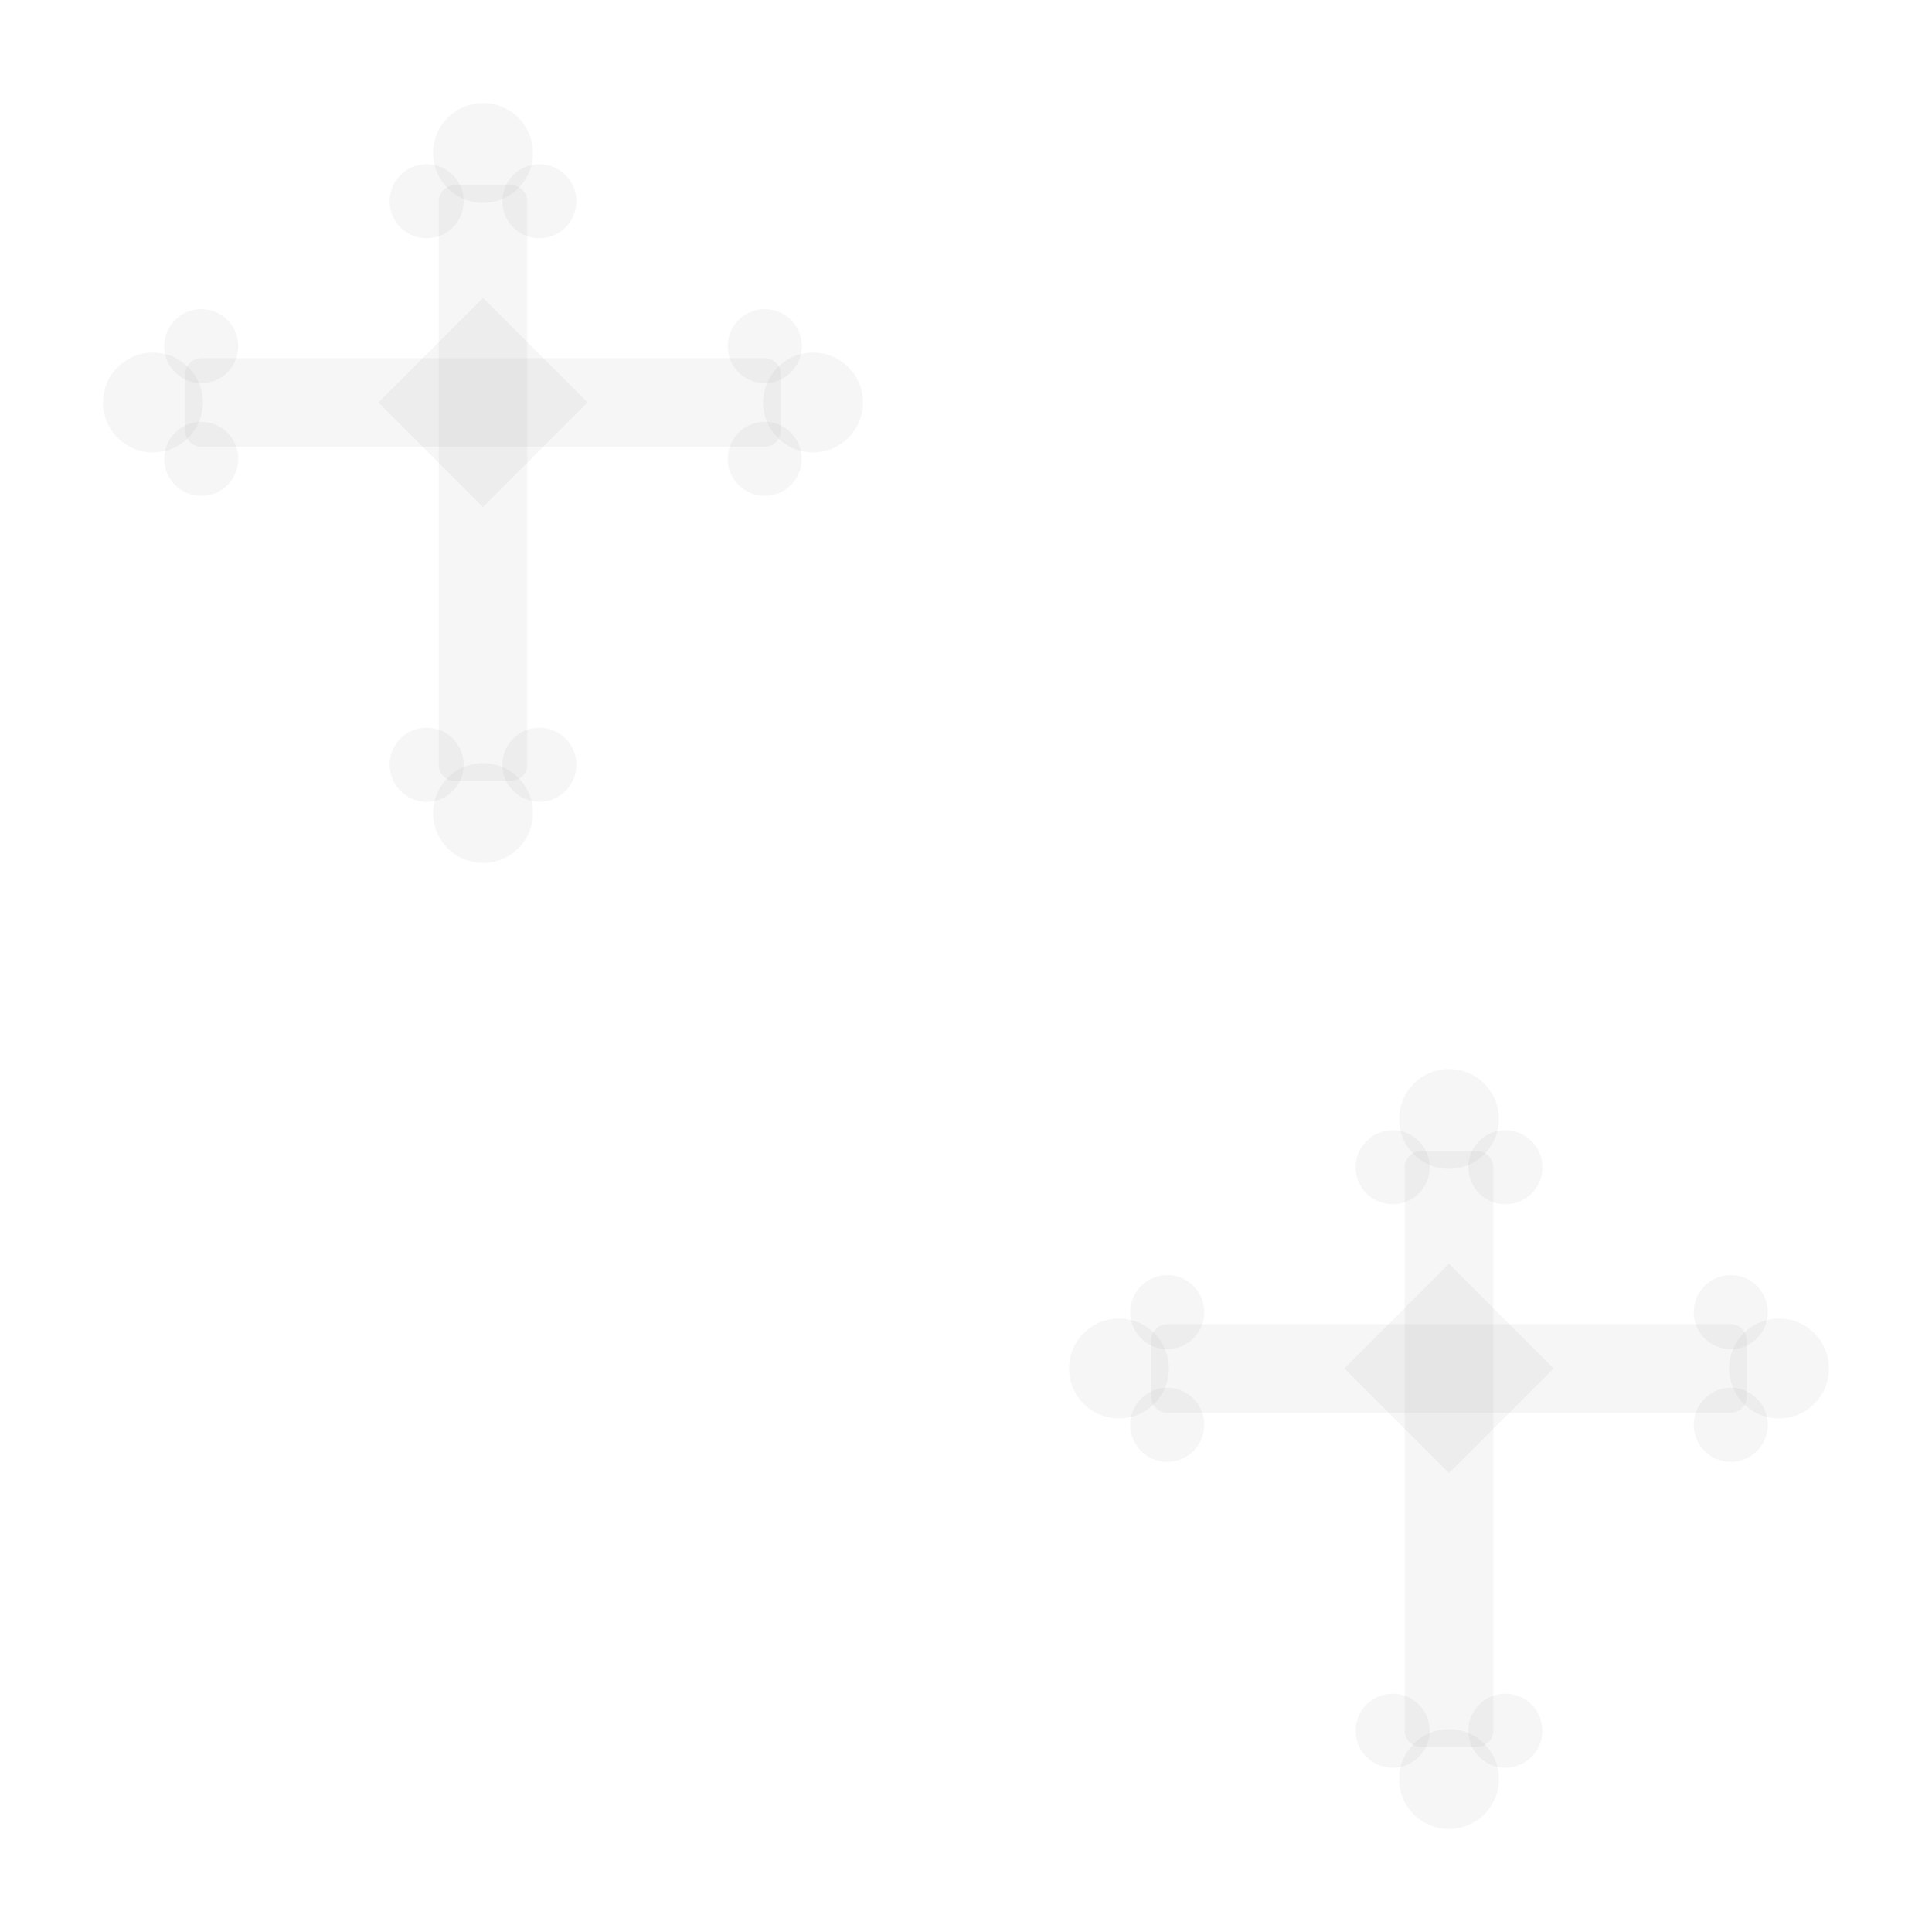
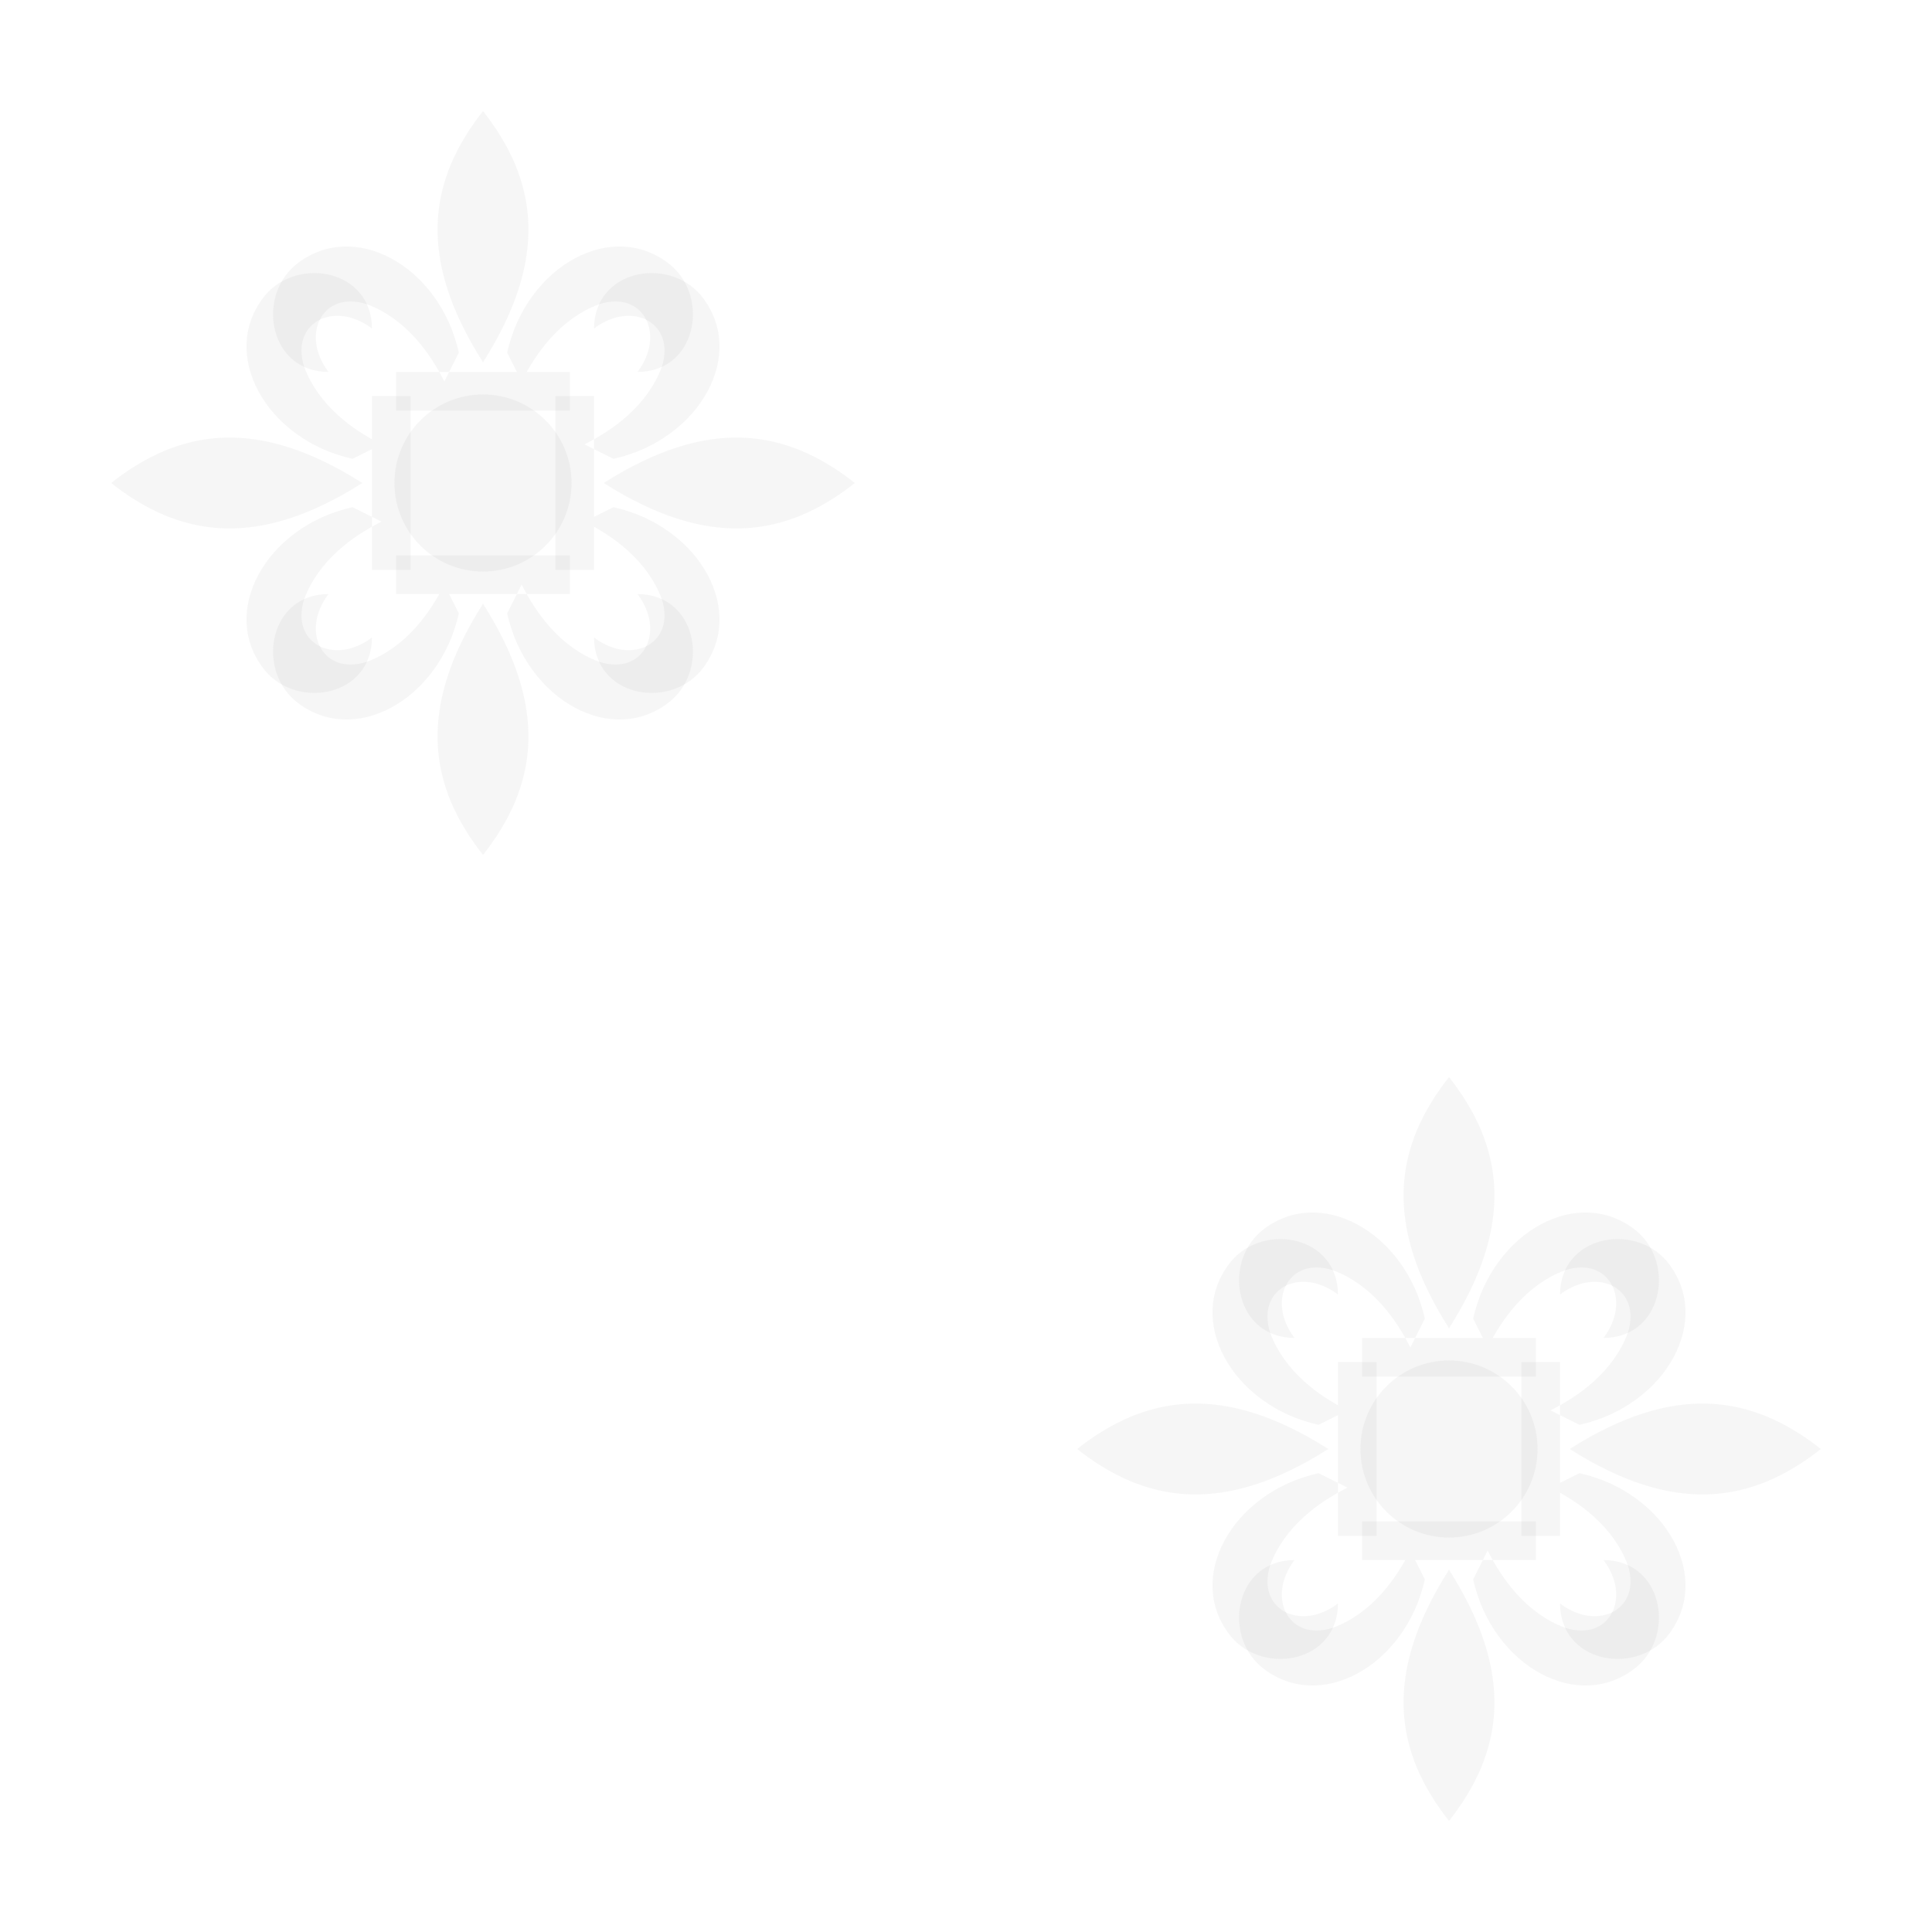
- <svg xmlns="http://www.w3.org/2000/svg" width="72" height="72" viewBox="0 0 240 240">
+ <svg xmlns="http://www.w3.org/2000/svg" width="80" height="80" viewBox="0 0 240 240">
  <defs>
    <g id="c">
-       <rect x="44.5" y="13" width="11" height="74" rx="2" />
-       <rect x="13" y="34.5" width="74" height="11" rx="2" />
-       <circle cx="50" cy="9" r="6.2" />
-       <circle cx="57.0" cy="15.0" r="4.6" />
-       <circle cx="43.0" cy="15.0" r="4.6" />
-       <circle cx="50" cy="91" r="6.2" />
-       <circle cx="43.0" cy="85.0" r="4.6" />
-       <circle cx="57.0" cy="85.0" r="4.6" />
-       <circle cx="9" cy="40" r="6.2" />
-       <circle cx="15.0" cy="33.0" r="4.6" />
-       <circle cx="15.0" cy="47.0" r="4.6" />
-       <circle cx="91" cy="40" r="6.2" />
-       <circle cx="85.0" cy="47.0" r="4.6" />
-       <circle cx="85.0" cy="33.0" r="4.6" />
-       <path d="M50 27 L63 40 L50 53 L37 40 Z" />
+       <path transform="translate(50 50) rotate(0) translate(0 -9) scale(0.6) translate(-50 -66)" d="M50 4C61 18 64 34 50 56C36 34 39 18 50 4ZM55 54C59 36 77 26 89 36C97 43 94 58 82 58C88 50 83 41 74 44C66 47 61 54 58 60ZM45 54C41 36 23 26 11 36C3 43 6 58 18 58C12 50 17 41 26 44C34 47 39 54 42 60ZM32 58H68V66H32Z" />
+       <path transform="translate(50 50) rotate(90) translate(0 -9) scale(0.6) translate(-50 -66)" d="M50 4C61 18 64 34 50 56C36 34 39 18 50 4ZM55 54C59 36 77 26 89 36C97 43 94 58 82 58C88 50 83 41 74 44C66 47 61 54 58 60ZM45 54C41 36 23 26 11 36C3 43 6 58 18 58C12 50 17 41 26 44C34 47 39 54 42 60ZM32 58H68V66H32Z" />
+       <path transform="translate(50 50) rotate(180) translate(0 -9) scale(0.6) translate(-50 -66)" d="M50 4C61 18 64 34 50 56C36 34 39 18 50 4ZM55 54C59 36 77 26 89 36C97 43 94 58 82 58C88 50 83 41 74 44C66 47 61 54 58 60ZM45 54C41 36 23 26 11 36C3 43 6 58 18 58C12 50 17 41 26 44C34 47 39 54 42 60ZM32 58H68V66H32Z" />
+       <path transform="translate(50 50) rotate(270) translate(0 -9) scale(0.6) translate(-50 -66)" d="M50 4C61 18 64 34 50 56C36 34 39 18 50 4ZM55 54C59 36 77 26 89 36C97 43 94 58 82 58C88 50 83 41 74 44C66 47 61 54 58 60ZM45 54C41 36 23 26 11 36C3 43 6 58 18 58C12 50 17 41 26 44C34 47 39 54 42 60ZM32 58H68V66H32Z" />
+       <circle cx="50" cy="50" r="11" />
    </g>
  </defs>
  <g fill="#1f2328" fill-opacity="0.04">
-     <use href="#c" transform="translate(10 10) scale(1)" />
-     <use href="#c" transform="translate(130 130) scale(1)" />
+     <use href="#c" transform="translate(10 10)" />
+     <use href="#c" transform="translate(130 130)" />
  </g>
</svg>
